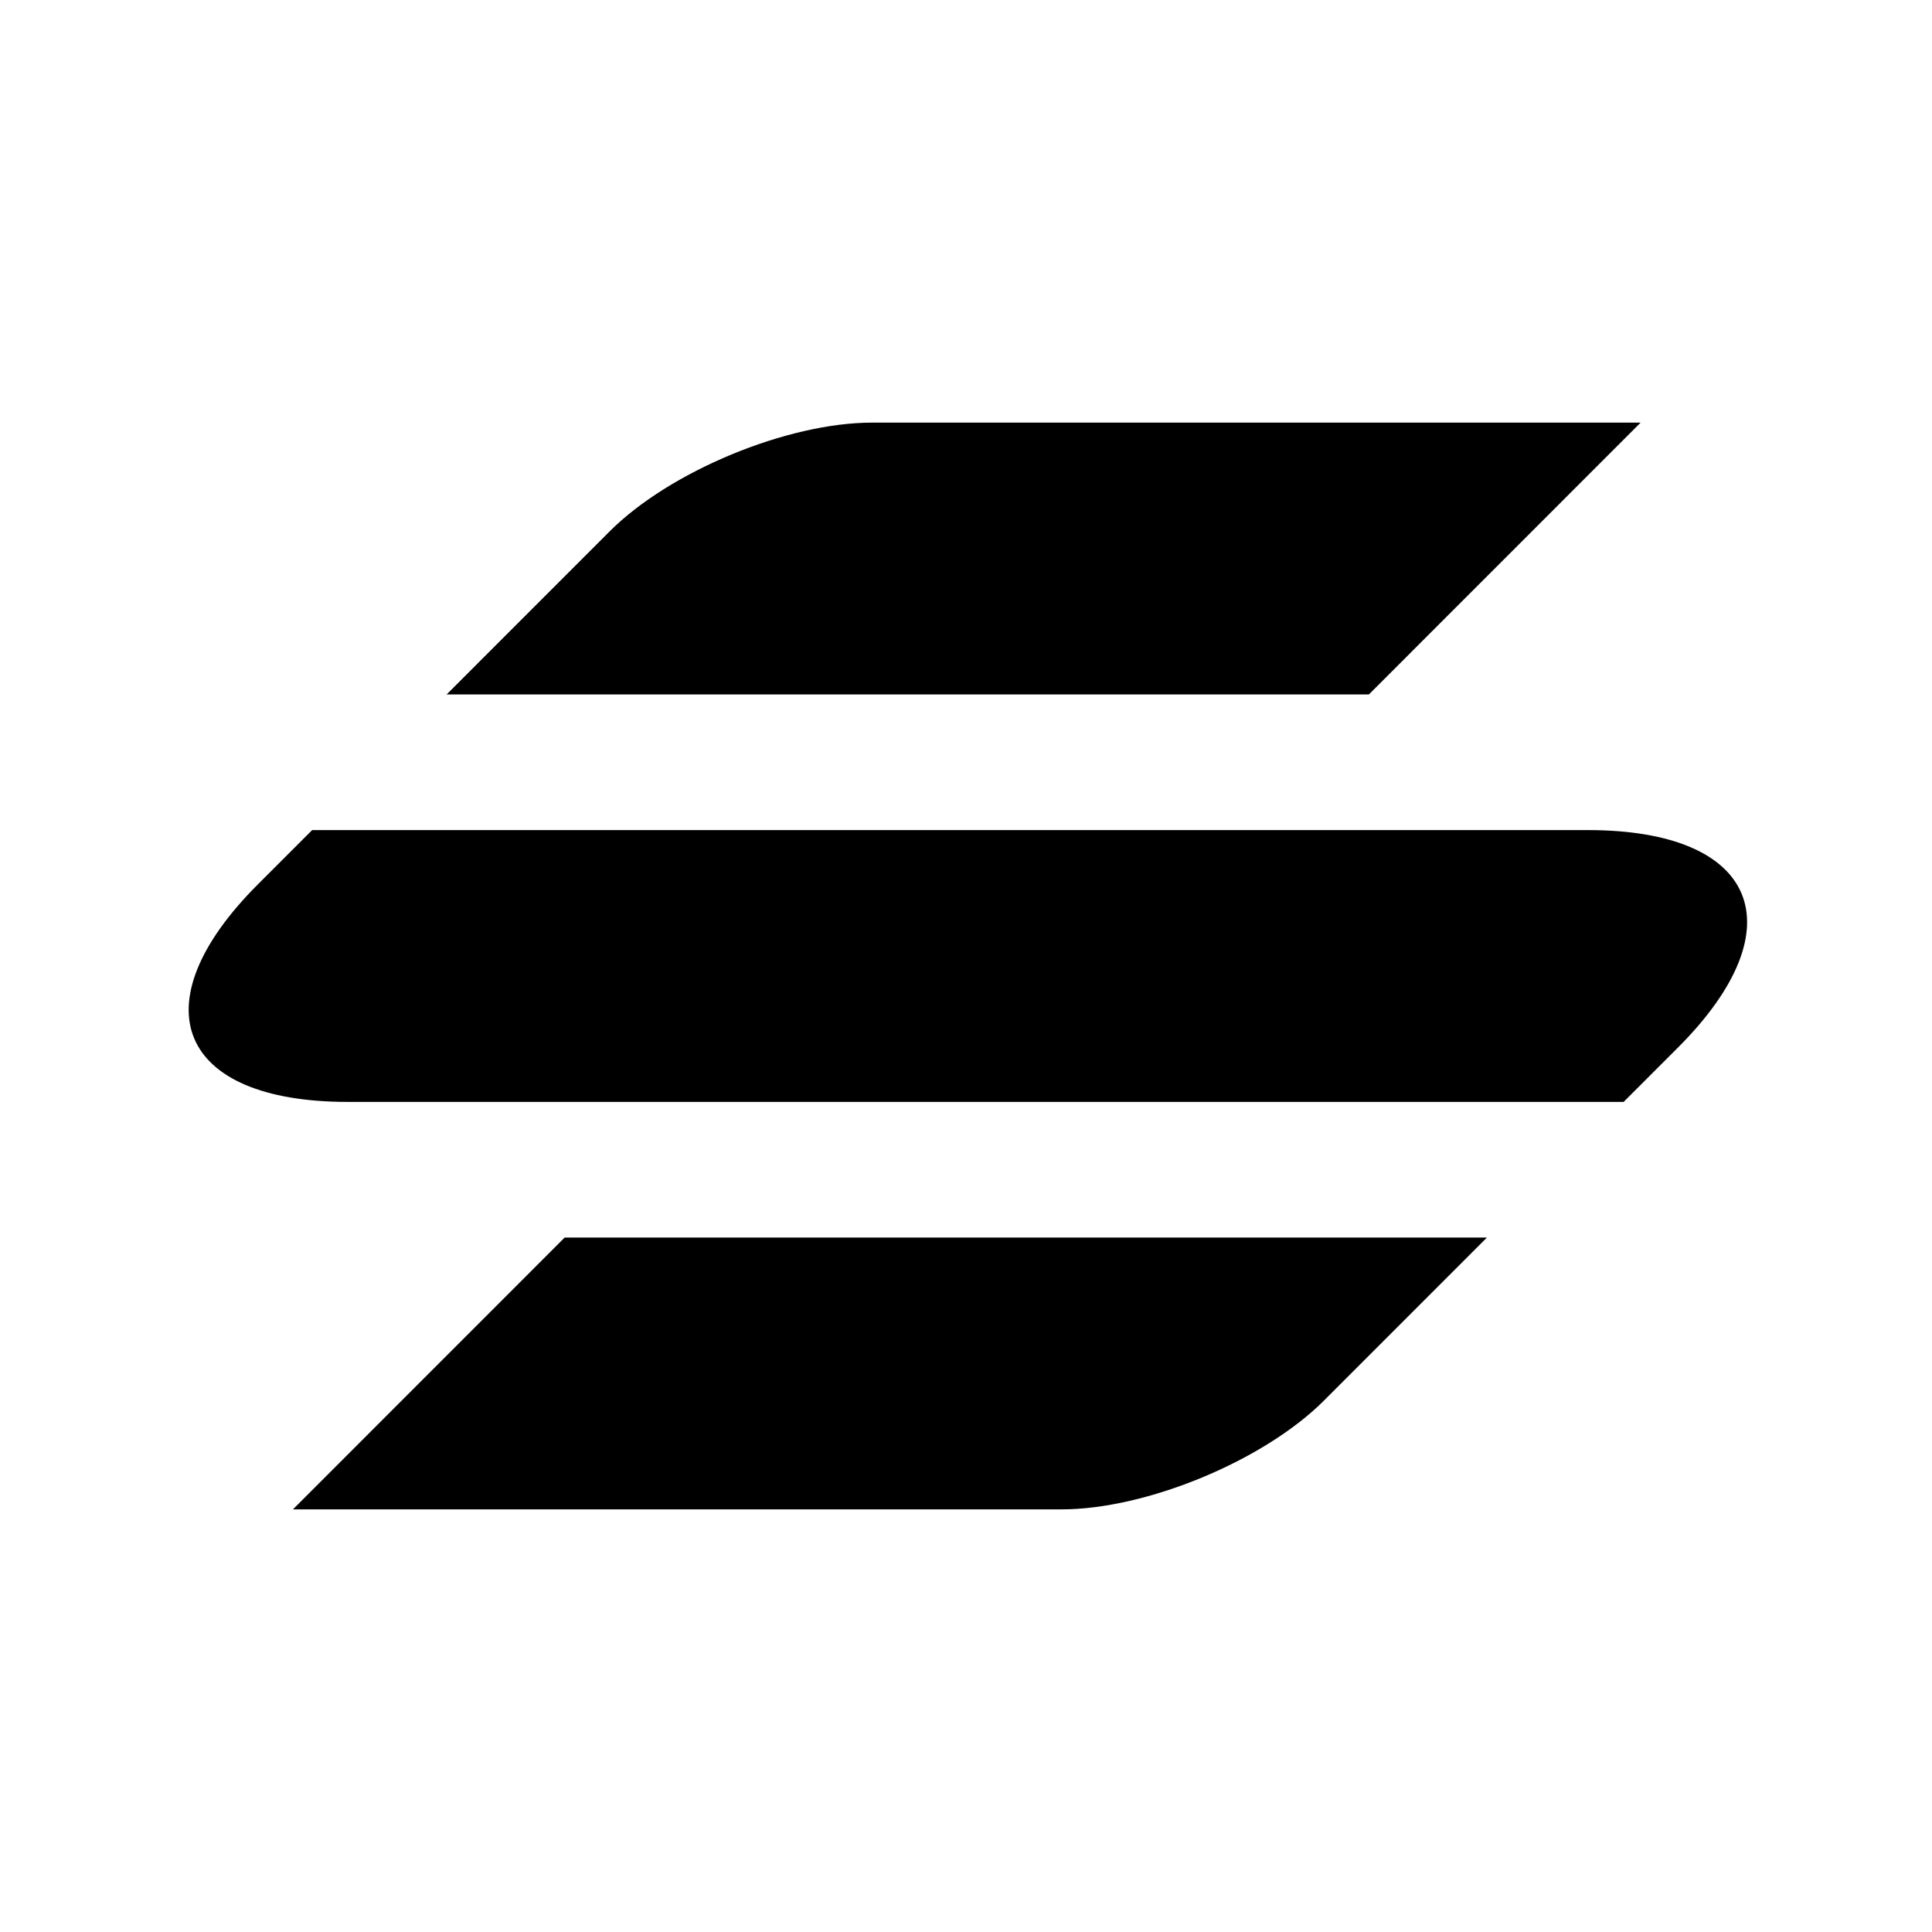
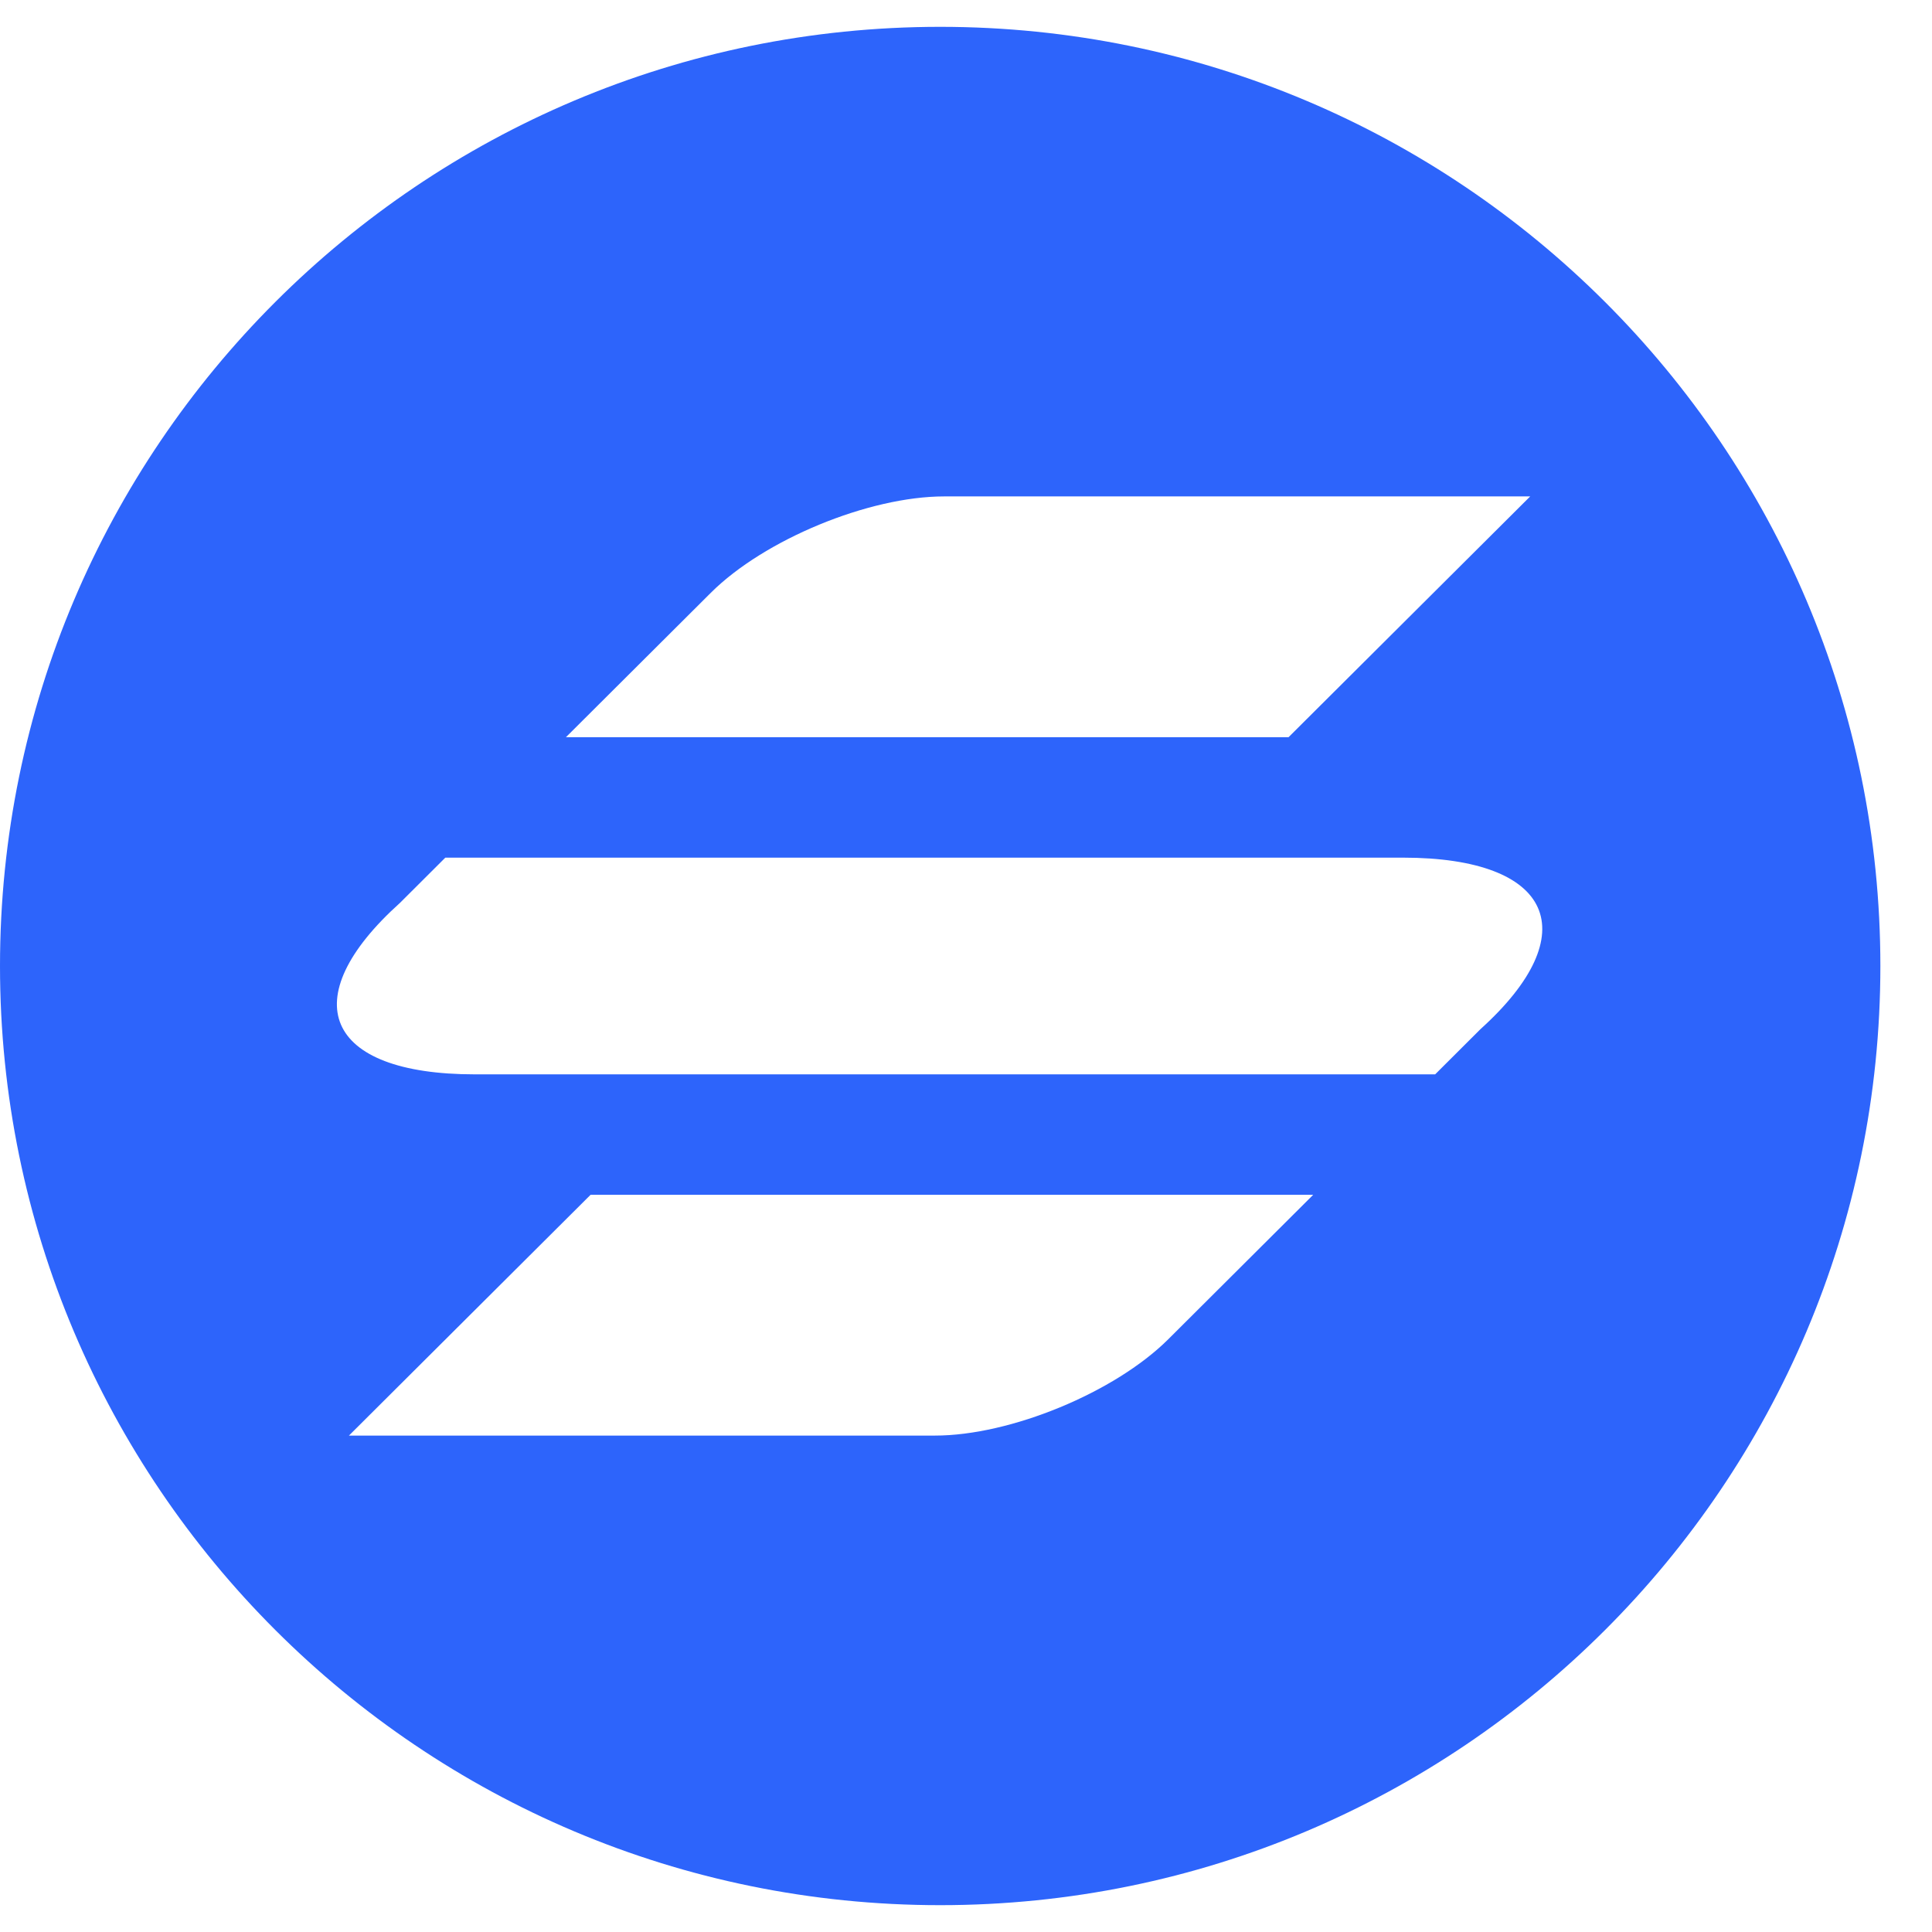
- <svg xmlns="http://www.w3.org/2000/svg" viewBox="0 0 400 400" fill="currentColor">
-   <path fill-rule="evenodd" clip-rule="evenodd" d="M126.226 110.011C138.654 97.578 162.977 87.5 180.553 87.5H339.674L283.416 143.776H92.471L126.226 110.011ZM116.905 256.224H307.85L274.095 289.99C261.667 302.422 237.344 312.5 219.768 312.5H60.647L116.905 256.224ZM328.766 171.862H64.625L53.373 183.117C28.517 207.982 36.864 228.138 72.016 228.138H336.156L347.408 216.883C372.264 192.018 363.918 171.862 328.766 171.862Z" />
+ <svg xmlns="http://www.w3.org/2000/svg" width="36" height="36" viewBox="0 0 36 36" fill="none">
+   <path fill-rule="evenodd" clip-rule="evenodd" d="M17.519 35.5C27.194 35.5 35.038 27.665 35.038 18C35.038 8.335 27.194 0.5 17.519 0.5C7.844 0.5 0 8.335 0 18C0 27.665 7.844 35.5 17.519 35.5ZM17.594 9.25C16.188 9.25 14.241 10.054 13.246 11.045L10.545 13.737H24.01L28.513 9.25H17.594ZM21.769 24.955C20.774 25.946 18.828 26.75 17.421 26.75H6.502L11.005 22.263H24.47L21.769 24.955ZM26.145 15.981H8.298L7.455 16.822C5.459 18.617 6.051 20.019 8.847 20.019H26.742L27.585 19.178C29.562 17.394 28.941 15.981 26.145 15.981Z" fill="#2D64FB" />
</svg>
